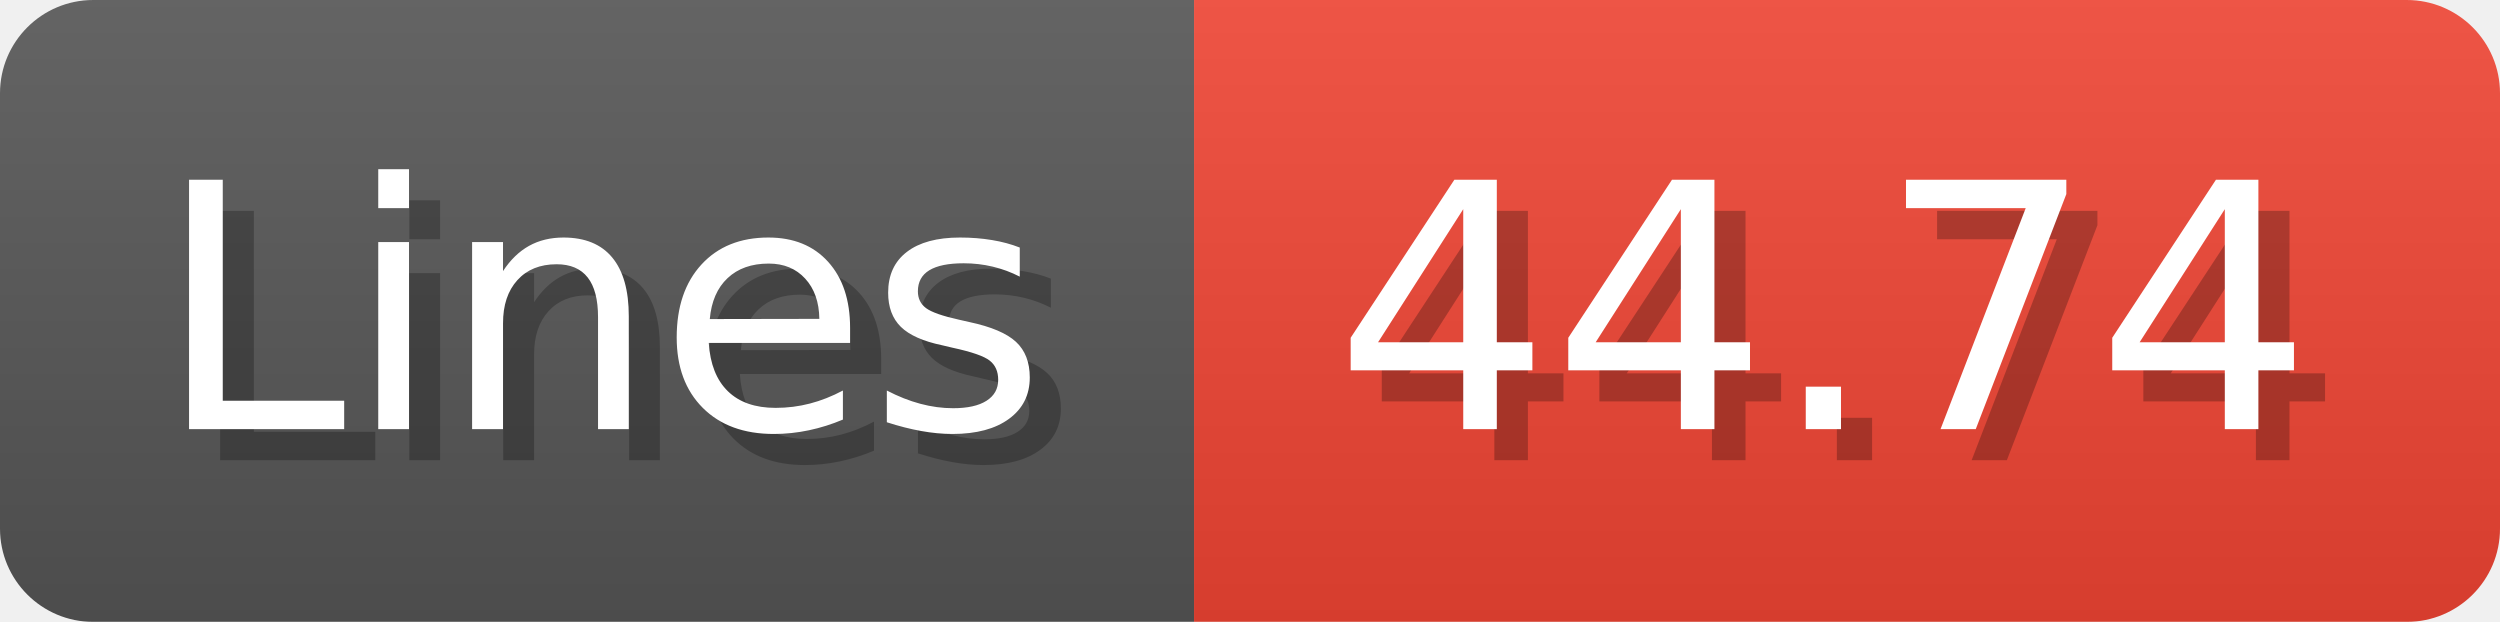
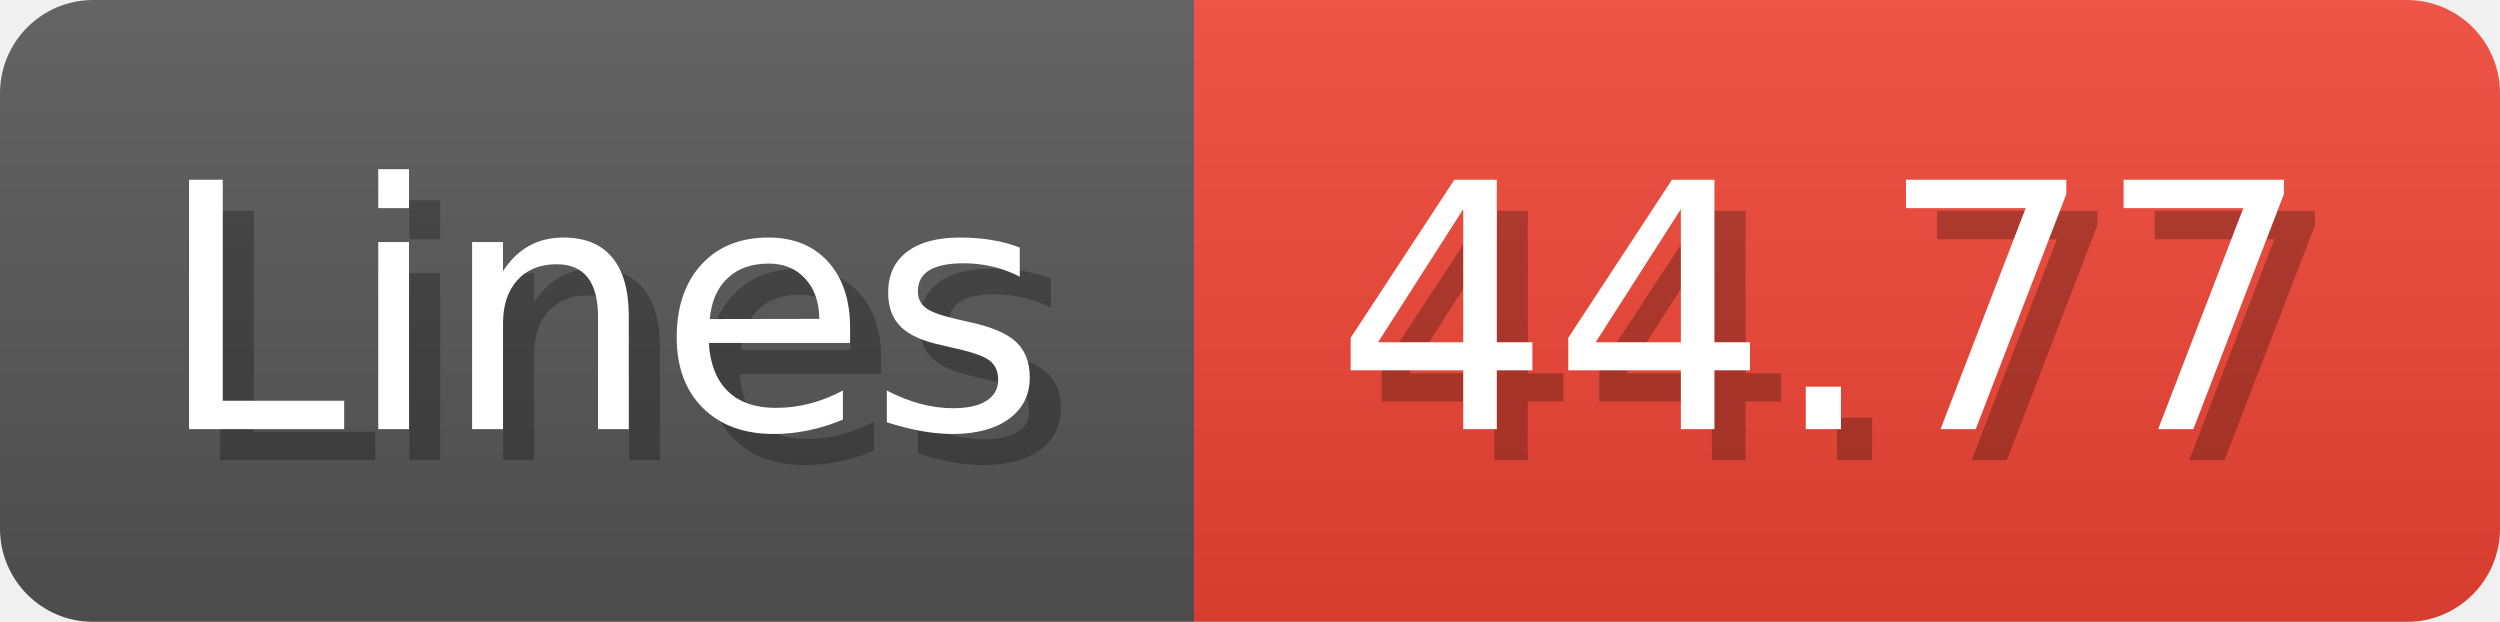
- <svg xmlns="http://www.w3.org/2000/svg" width="80.4" height="20" viewBox="0 0 804 200" role="img" aria-label="Lines: 44.74">
+ <svg xmlns="http://www.w3.org/2000/svg" width="80.4" height="20" viewBox="0 0 804 200" role="img" aria-label="Lines: 44.77">
  <linearGradient id="a" x2="0" y2="100%">
    <stop offset="0" stop-opacity=".1" stop-color="#EEE" />
    <stop offset="1" stop-opacity=".1" />
  </linearGradient>
  <mask id="m">
    <rect width="804" height="200" rx="30" fill="#FFF" />
  </mask>
  <g mask="url(#m)">
    <rect width="384" height="200" fill="#555" />
    <rect width="420" height="200" fill="#E43" x="384" />
    <rect width="804" height="200" fill="url(#a)" />
  </g>
  <g aria-hidden="true" fill="#fff" text-anchor="start" font-family="Verdana,DejaVu Sans,sans-serif" font-size="110">
    <text x="60" y="148" textLength="284" fill="#000" opacity="0.25">Lines</text>
    <text x="50" y="138" textLength="284">Lines</text>
-     <text x="439" y="148" textLength="320" fill="#000" opacity="0.25">44.74</text>
-     <text x="429" y="138" textLength="320">44.74</text>
+     <text x="439" y="148" textLength="320" fill="#000" opacity="0.25">44.77</text>
+     <text x="429" y="138" textLength="320">44.77</text>
  </g>
</svg>
